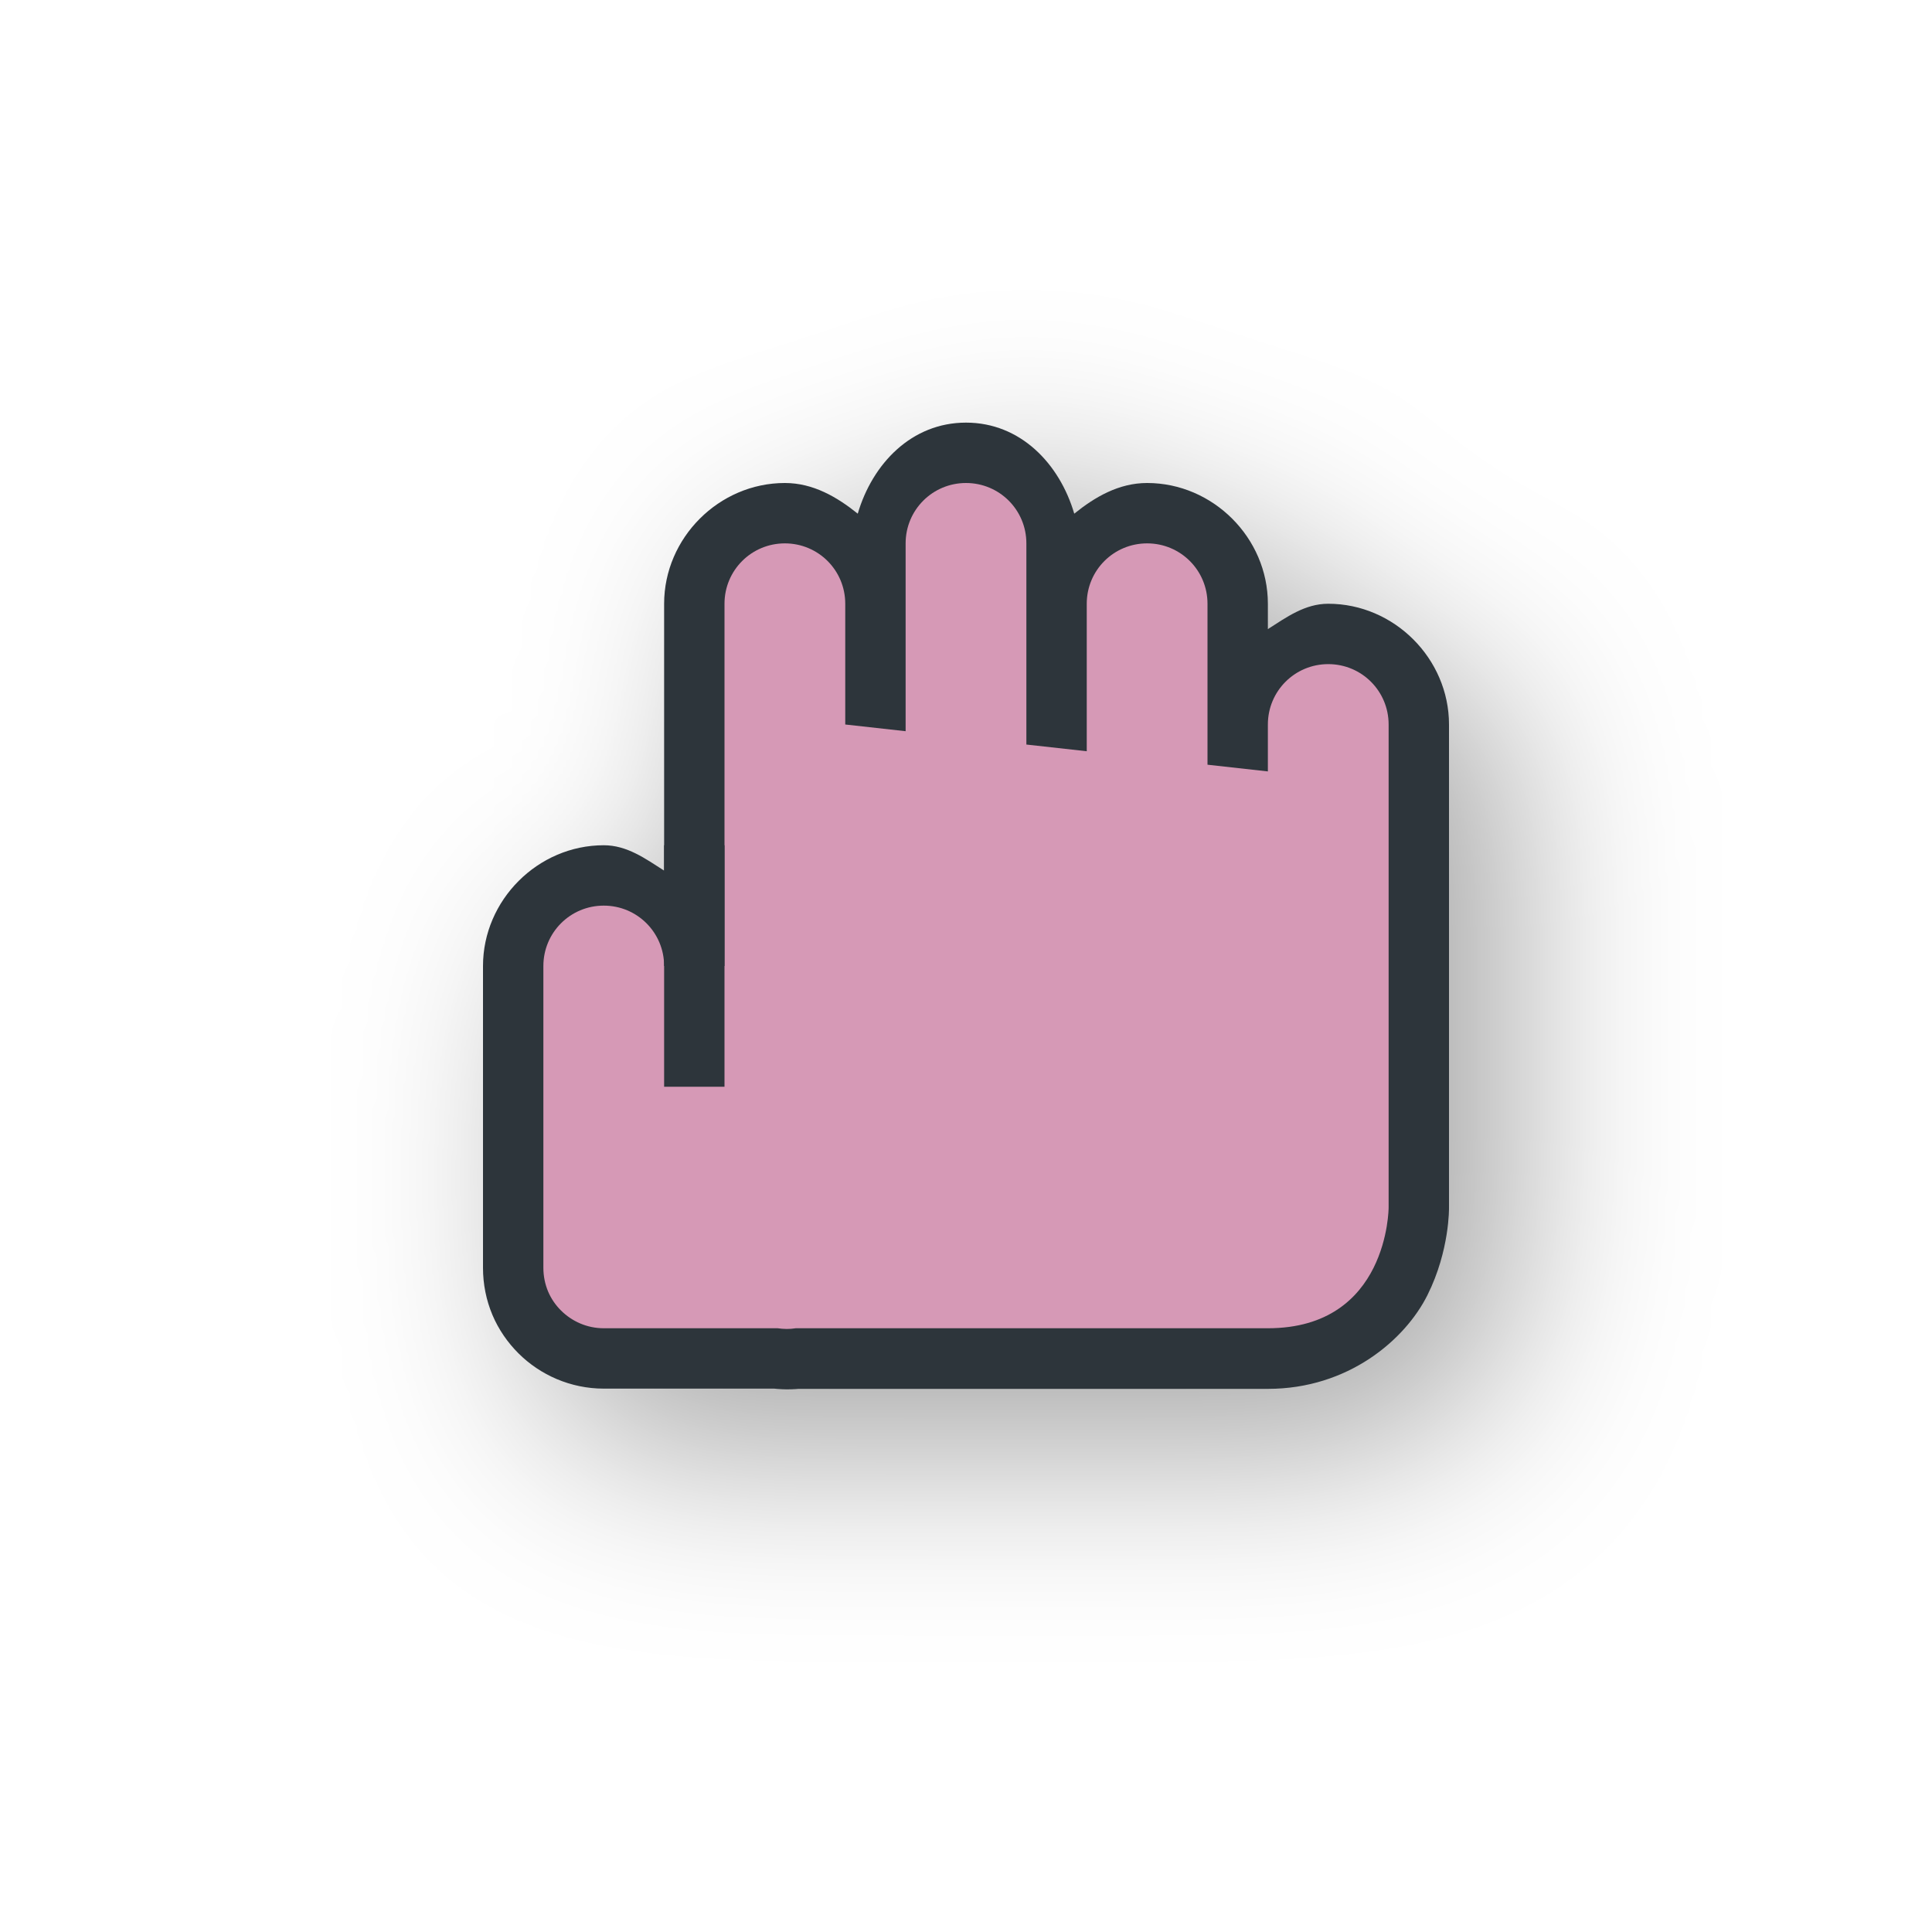
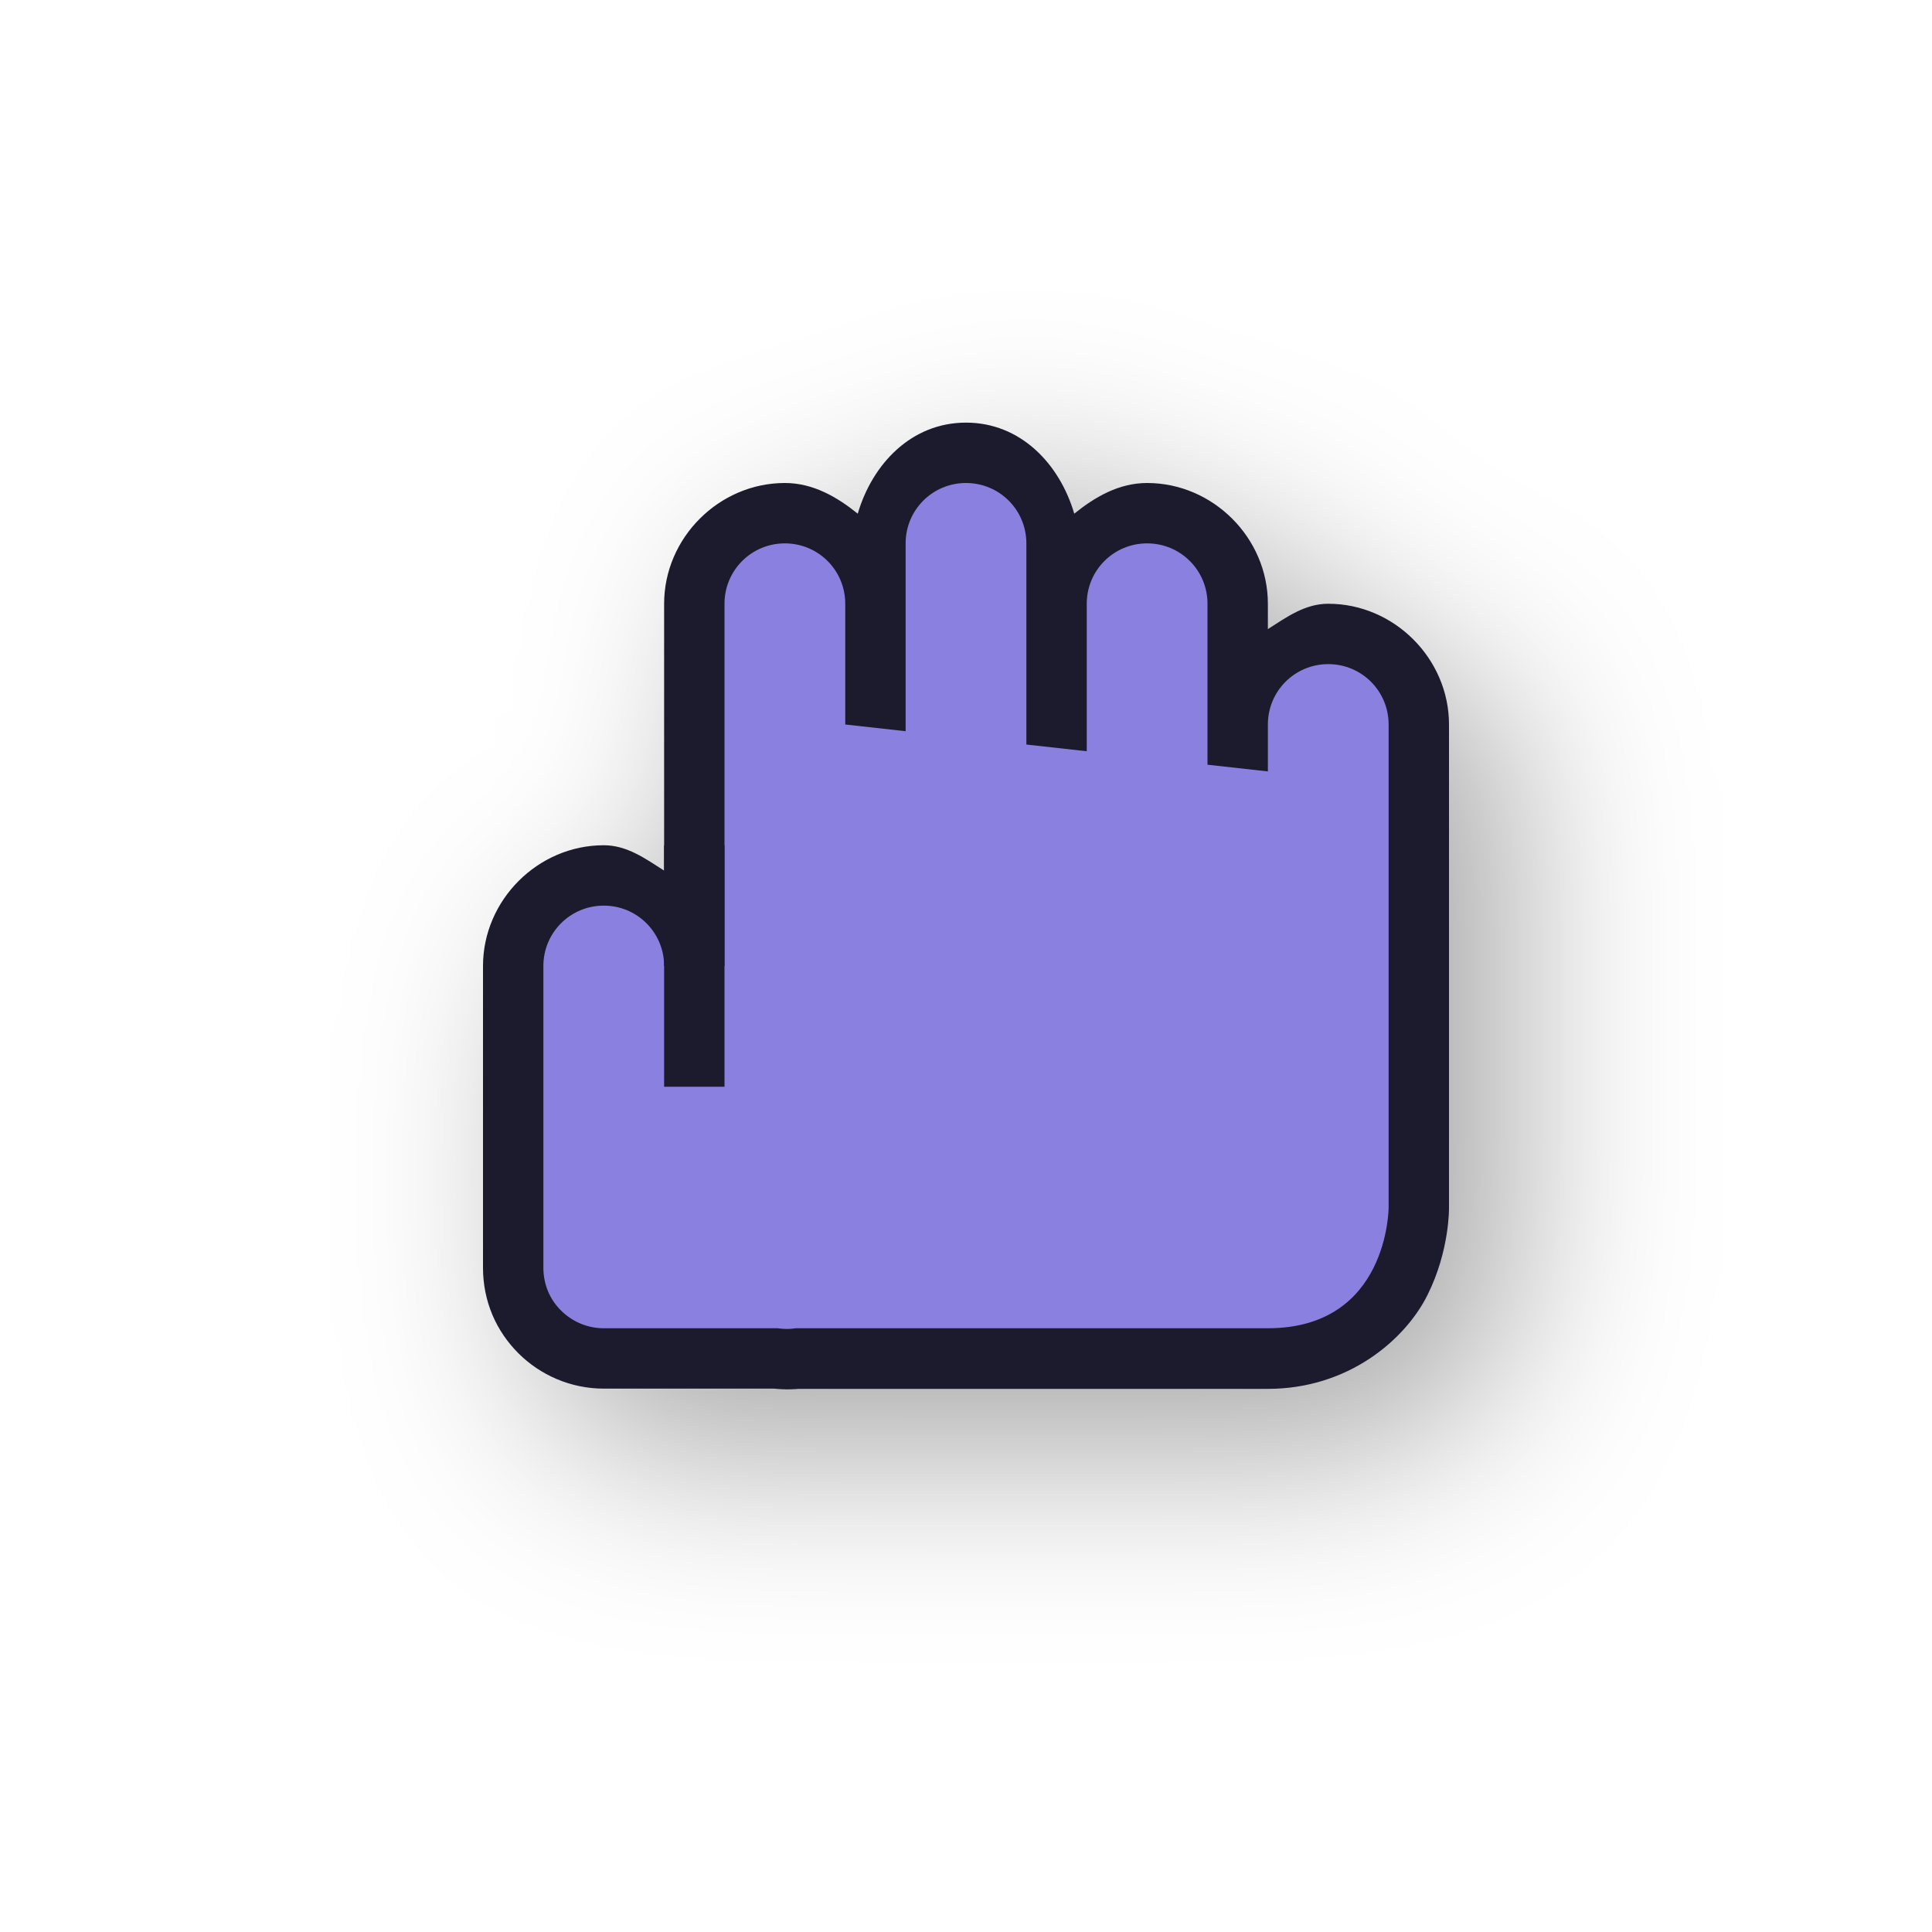
<svg xmlns="http://www.w3.org/2000/svg" width="32" height="32" version="1.1" viewBox="0 0 32 32" id="svg21">
  <defs id="defs5">
    <filter id="a" x="-0.24" y="-0.24" width="1.48" height="1.48" color-interpolation-filters="sRGB">
      <feGaussianBlur stdDeviation="1.601" id="feGaussianBlur2" />
    </filter>
  </defs>
  <path d="M 17,8 C 16.1,8 15.451,8.678 15.207,9.508 14.863,9.231 14.467,9 14,9 12.909,9 12,9.909 12,11 v 4.42 C 11.691,15.223 11.387,15 11,15 9.909,15 9,15.909 9,17 v 5 c 0,0.272 0.054,0.537 0.156,0.779 0.103,0.245 0.256,0.462 0.432,0.637 0.359,0.358 0.863,0.584 1.412,0.584 h 2.879 l -0.141,-0.01 c 0.173,0.024 0.38,0.034 0.607,0 l -0.166,0.014 h 7.82 c 1.333,0 2.275,-0.814 2.644,-1.553 C 25.014,21.709 25,21 25,21 v -8 c 0,-1.091 -0.909,-2 -2,-2 -0.387,0 -0.691,0.223 -1,0.42 V 11 c 0,-1.091 -0.909,-2 -2,-2 -0.468,0 -0.864,0.231 -1.207,0.508 C 18.549,8.678 17.9,8 17,8 Z" dominant-baseline="auto" style="color:#000000;font-variant-ligatures:normal;font-variant-position:normal;font-variant-caps:normal;font-variant-numeric:normal;font-variant-alternates:normal;font-feature-settings:normal;text-indent:0;text-decoration:none;text-decoration-line:none;text-decoration-style:solid;text-decoration-color:#000000;text-transform:none;text-orientation:mixed;dominant-baseline:auto;white-space:normal;shape-padding:0;opacity:0.35;isolation:auto;mix-blend-mode:normal;solid-color:#000000;filter:url(#a);color-rendering:auto;image-rendering:auto;shape-rendering:auto;enable-background:new" id="path7" />
-   <path d="M 16,7 C 15.1,7 14.451,7.678 14.207,8.508 13.863,8.231 13.467,8 13,8 11.909,8 11,8.909 11,10 v 4.42 C 10.691,14.223 10.387,14 10,14 8.909,14 8,14.909 8,16 v 5 c 0,0.272 0.054,0.537 0.156,0.779 0.103,0.245 0.256,0.462 0.432,0.637 C 8.947,22.774 9.451,23 10,23 h 2.879 l -0.141,-0.01 c 0.173,0.024 0.38,0.034 0.607,0 l -0.166,0.014 h 7.82 c 1.333,0 2.275,-0.814 2.644,-1.553 C 24.014,20.709 24,20 24,20 v -8 c 0,-1.091 -0.909,-2 -2,-2 -0.387,0 -0.691,0.223 -1,0.42 V 10 c 0,-1.091 -0.909,-2 -2,-2 -0.468,0 -0.864,0.231 -1.207,0.508 C 17.549,7.678 16.9,7 16,7 Z m -3,5 a 1,1 0 0 0 0.889,0.994 l 1,0.111 a 1,1 0 0 0 1.111,-0.994 v 0.221 a 1,1 0 0 0 0.889,0.994 l 1,0.111 a 1,1 0 0 0 1.111,-0.994 v 0.223 a 1,1 0 0 0 0.889,0.994 l 1,0.111 a 1,1 0 0 0 1.111,-0.994 V 20 c 0,0 -0.014,0.291 -0.145,0.553 C 21.725,20.814 21.667,21 21,21 h -7.82 a 1,1 0 0 0 -0.166,0.014 c 0.026,0 0.031,-4e-4 0.006,0 a 1,1 0 0 0 -0.141,-0.01 h -2.879 v -5 a 1,1 0 0 0 1,1 h 1 a 1,1 0 0 0 1,-1 v -3 z" dominant-baseline="auto" style="color:#000000;font-variant-ligatures:normal;font-variant-position:normal;font-variant-caps:normal;font-variant-numeric:normal;font-variant-alternates:normal;font-feature-settings:normal;text-indent:0;text-decoration:none;text-decoration-line:none;text-decoration-style:solid;text-decoration-color:#000000;text-transform:none;text-orientation:mixed;dominant-baseline:auto;white-space:normal;shape-padding:0;isolation:auto;mix-blend-mode:normal;solid-color:#000000;fill:#2d353b;color-rendering:auto;image-rendering:auto;shape-rendering:auto;enable-background:new;fill-opacity:1" id="path9" />
-   <path d="m 16,8 c -0.554,0 -1,0.446 -1,1 v 3.111 l -1,-0.111 v -2 c 0,-0.554 -0.446,-1 -1,-1 -0.554,0 -1,0.446 -1,1 v 2 1 3 h -1 c 0,-0.554 -0.446,-1 -1,-1 -0.554,0 -1,0.446 -1,1 v 5 c 0,0.139 0.028,0.271 0.078,0.391 0.051,0.12 0.124,0.226 0.215,0.316 0.181,0.18 0.431,0.293 0.707,0.293 h 2.879 c 0.099,0.014 0.2,0.017 0.301,0 h 7.82 c 2,0 2,-2 2,-2 v -3 -4 -1 c 0,-0.554 -0.446,-1 -1,-1 -0.554,0 -1,0.446 -1,1 v 0.777 l -1,-0.111 v -2.666 c 0,-0.554 -0.446,-1 -1,-1 -0.554,0 -1,0.446 -1,1 v 2.443 l -1,-0.111 v -3.332 c 0,-0.554 -0.446,-1 -1,-1 z" id="path11" style="fill:#d699b6;enable-background:new;fill-opacity:1" />
-   <path d="m 11,14 v 4 h 1 v -4 z" id="path13" style="fill:#2d353b;enable-background:new;fill-opacity:1" />
+   <path d="M 16,7 C 15.1,7 14.451,7.678 14.207,8.508 13.863,8.231 13.467,8 13,8 11.909,8 11,8.909 11,10 v 4.42 C 10.691,14.223 10.387,14 10,14 8.909,14 8,14.909 8,16 v 5 c 0,0.272 0.054,0.537 0.156,0.779 0.103,0.245 0.256,0.462 0.432,0.637 C 8.947,22.774 9.451,23 10,23 h 2.879 l -0.141,-0.01 c 0.173,0.024 0.38,0.034 0.607,0 l -0.166,0.014 h 7.82 c 1.333,0 2.275,-0.814 2.644,-1.553 C 24.014,20.709 24,20 24,20 v -8 c 0,-1.091 -0.909,-2 -2,-2 -0.387,0 -0.691,0.223 -1,0.42 V 10 c 0,-1.091 -0.909,-2 -2,-2 -0.468,0 -0.864,0.231 -1.207,0.508 C 17.549,7.678 16.9,7 16,7 Z m -3,5 a 1,1 0 0 0 0.889,0.994 l 1,0.111 a 1,1 0 0 0 1.111,-0.994 v 0.221 a 1,1 0 0 0 0.889,0.994 l 1,0.111 a 1,1 0 0 0 1.111,-0.994 v 0.223 a 1,1 0 0 0 0.889,0.994 l 1,0.111 a 1,1 0 0 0 1.111,-0.994 V 20 c 0,0 -0.014,0.291 -0.145,0.553 C 21.725,20.814 21.667,21 21,21 h -7.82 a 1,1 0 0 0 -0.166,0.014 c 0.026,0 0.031,-4e-4 0.006,0 a 1,1 0 0 0 -0.141,-0.01 h -2.879 v -5 a 1,1 0 0 0 1,1 h 1 a 1,1 0 0 0 1,-1 v -3 z" dominant-baseline="auto" style="color:#000000;font-variant-ligatures:normal;font-variant-position:normal;font-variant-caps:normal;font-variant-numeric:normal;font-variant-alternates:normal;font-feature-settings:normal;text-indent:0;text-decoration:none;text-decoration-line:none;text-decoration-style:solid;text-decoration-color:#000000;text-transform:none;text-orientation:mixed;dominant-baseline:auto;white-space:normal;shape-padding:0;isolation:auto;mix-blend-mode:normal;solid-color:#000000;fill:#1c1a2d;color-rendering:auto;image-rendering:auto;shape-rendering:auto;enable-background:new;fill-opacity:1" id="path9" />
+   <path d="m 16,8 c -0.554,0 -1,0.446 -1,1 v 3.111 l -1,-0.111 v -2 c 0,-0.554 -0.446,-1 -1,-1 -0.554,0 -1,0.446 -1,1 v 2 1 3 h -1 c 0,-0.554 -0.446,-1 -1,-1 -0.554,0 -1,0.446 -1,1 v 5 c 0,0.139 0.028,0.271 0.078,0.391 0.051,0.12 0.124,0.226 0.215,0.316 0.181,0.18 0.431,0.293 0.707,0.293 h 2.879 c 0.099,0.014 0.2,0.017 0.301,0 h 7.82 c 2,0 2,-2 2,-2 v -3 -4 -1 c 0,-0.554 -0.446,-1 -1,-1 -0.554,0 -1,0.446 -1,1 v 0.777 l -1,-0.111 v -2.666 c 0,-0.554 -0.446,-1 -1,-1 -0.554,0 -1,0.446 -1,1 v 2.443 l -1,-0.111 v -3.332 c 0,-0.554 -0.446,-1 -1,-1 z" id="path11" style="fill:#8a80e0;enable-background:new;fill-opacity:1" />
+   <path d="m 11,14 v 4 h 1 v -4 z" id="path13" style="fill:#1c1a2d;enable-background:new;fill-opacity:1" />
  <rect style="opacity:0.2;fill:none" id="rect17" height="24" width="24" y="4" x="4" />
</svg>
